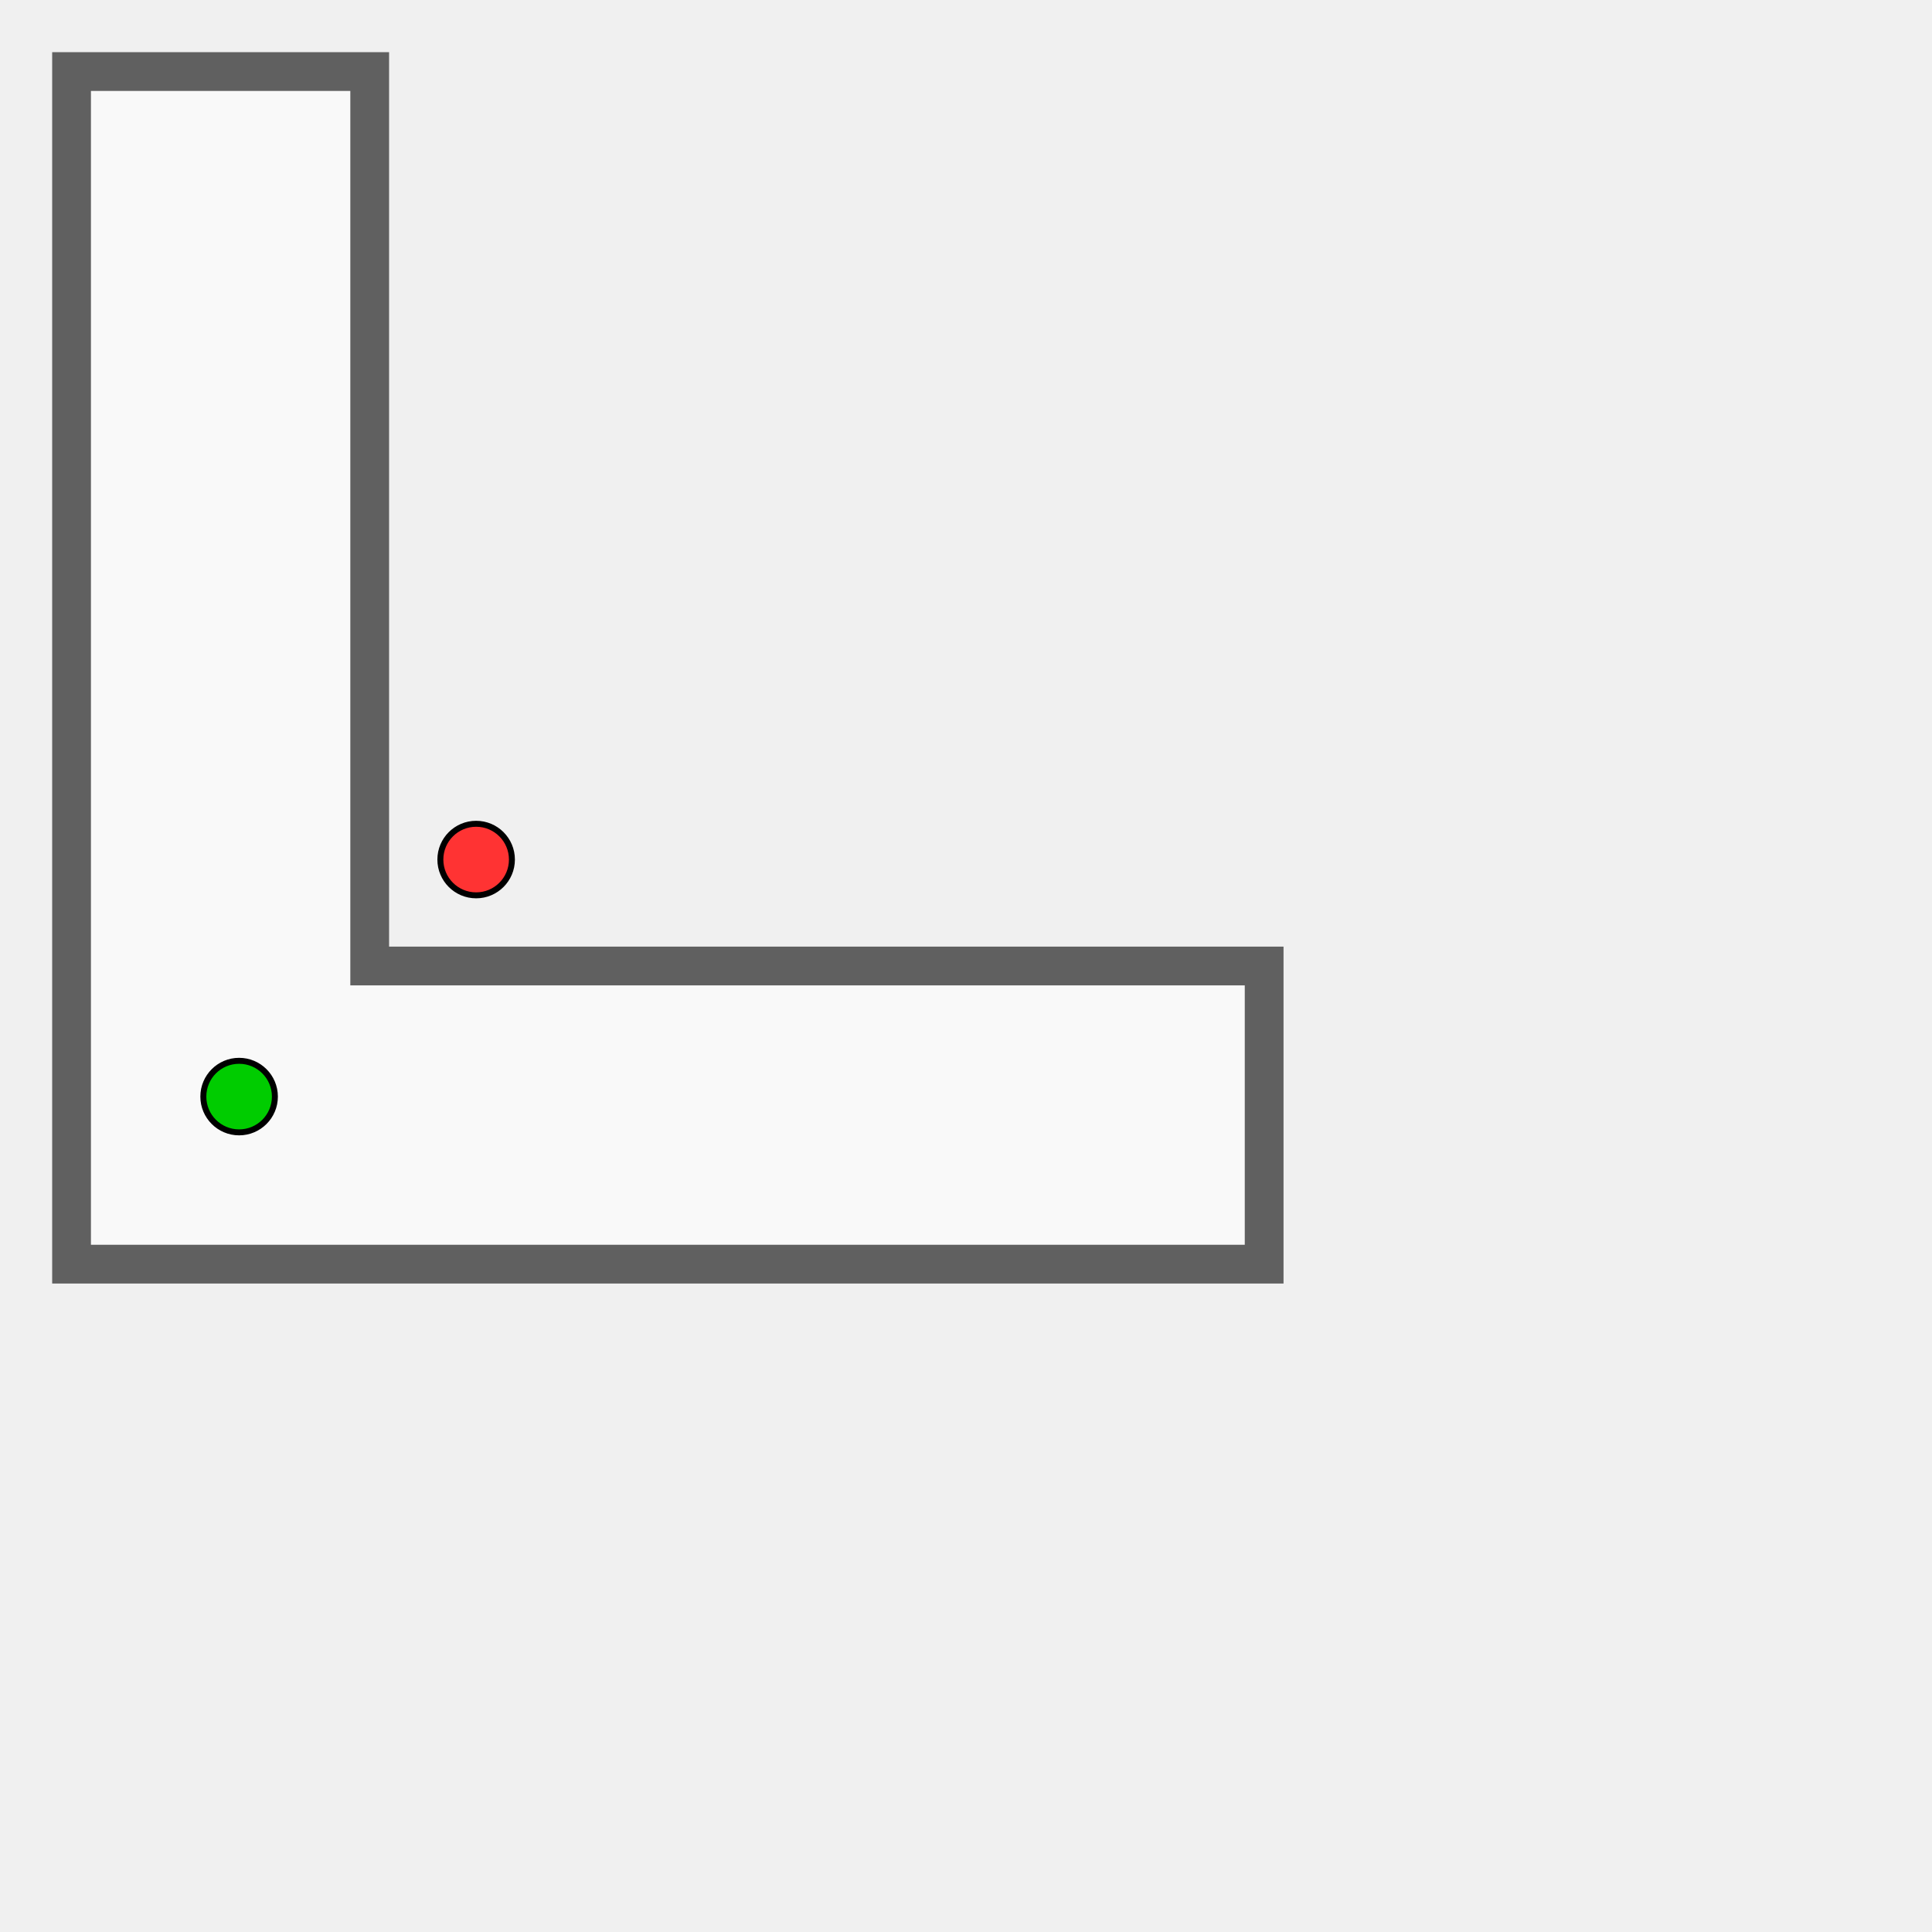
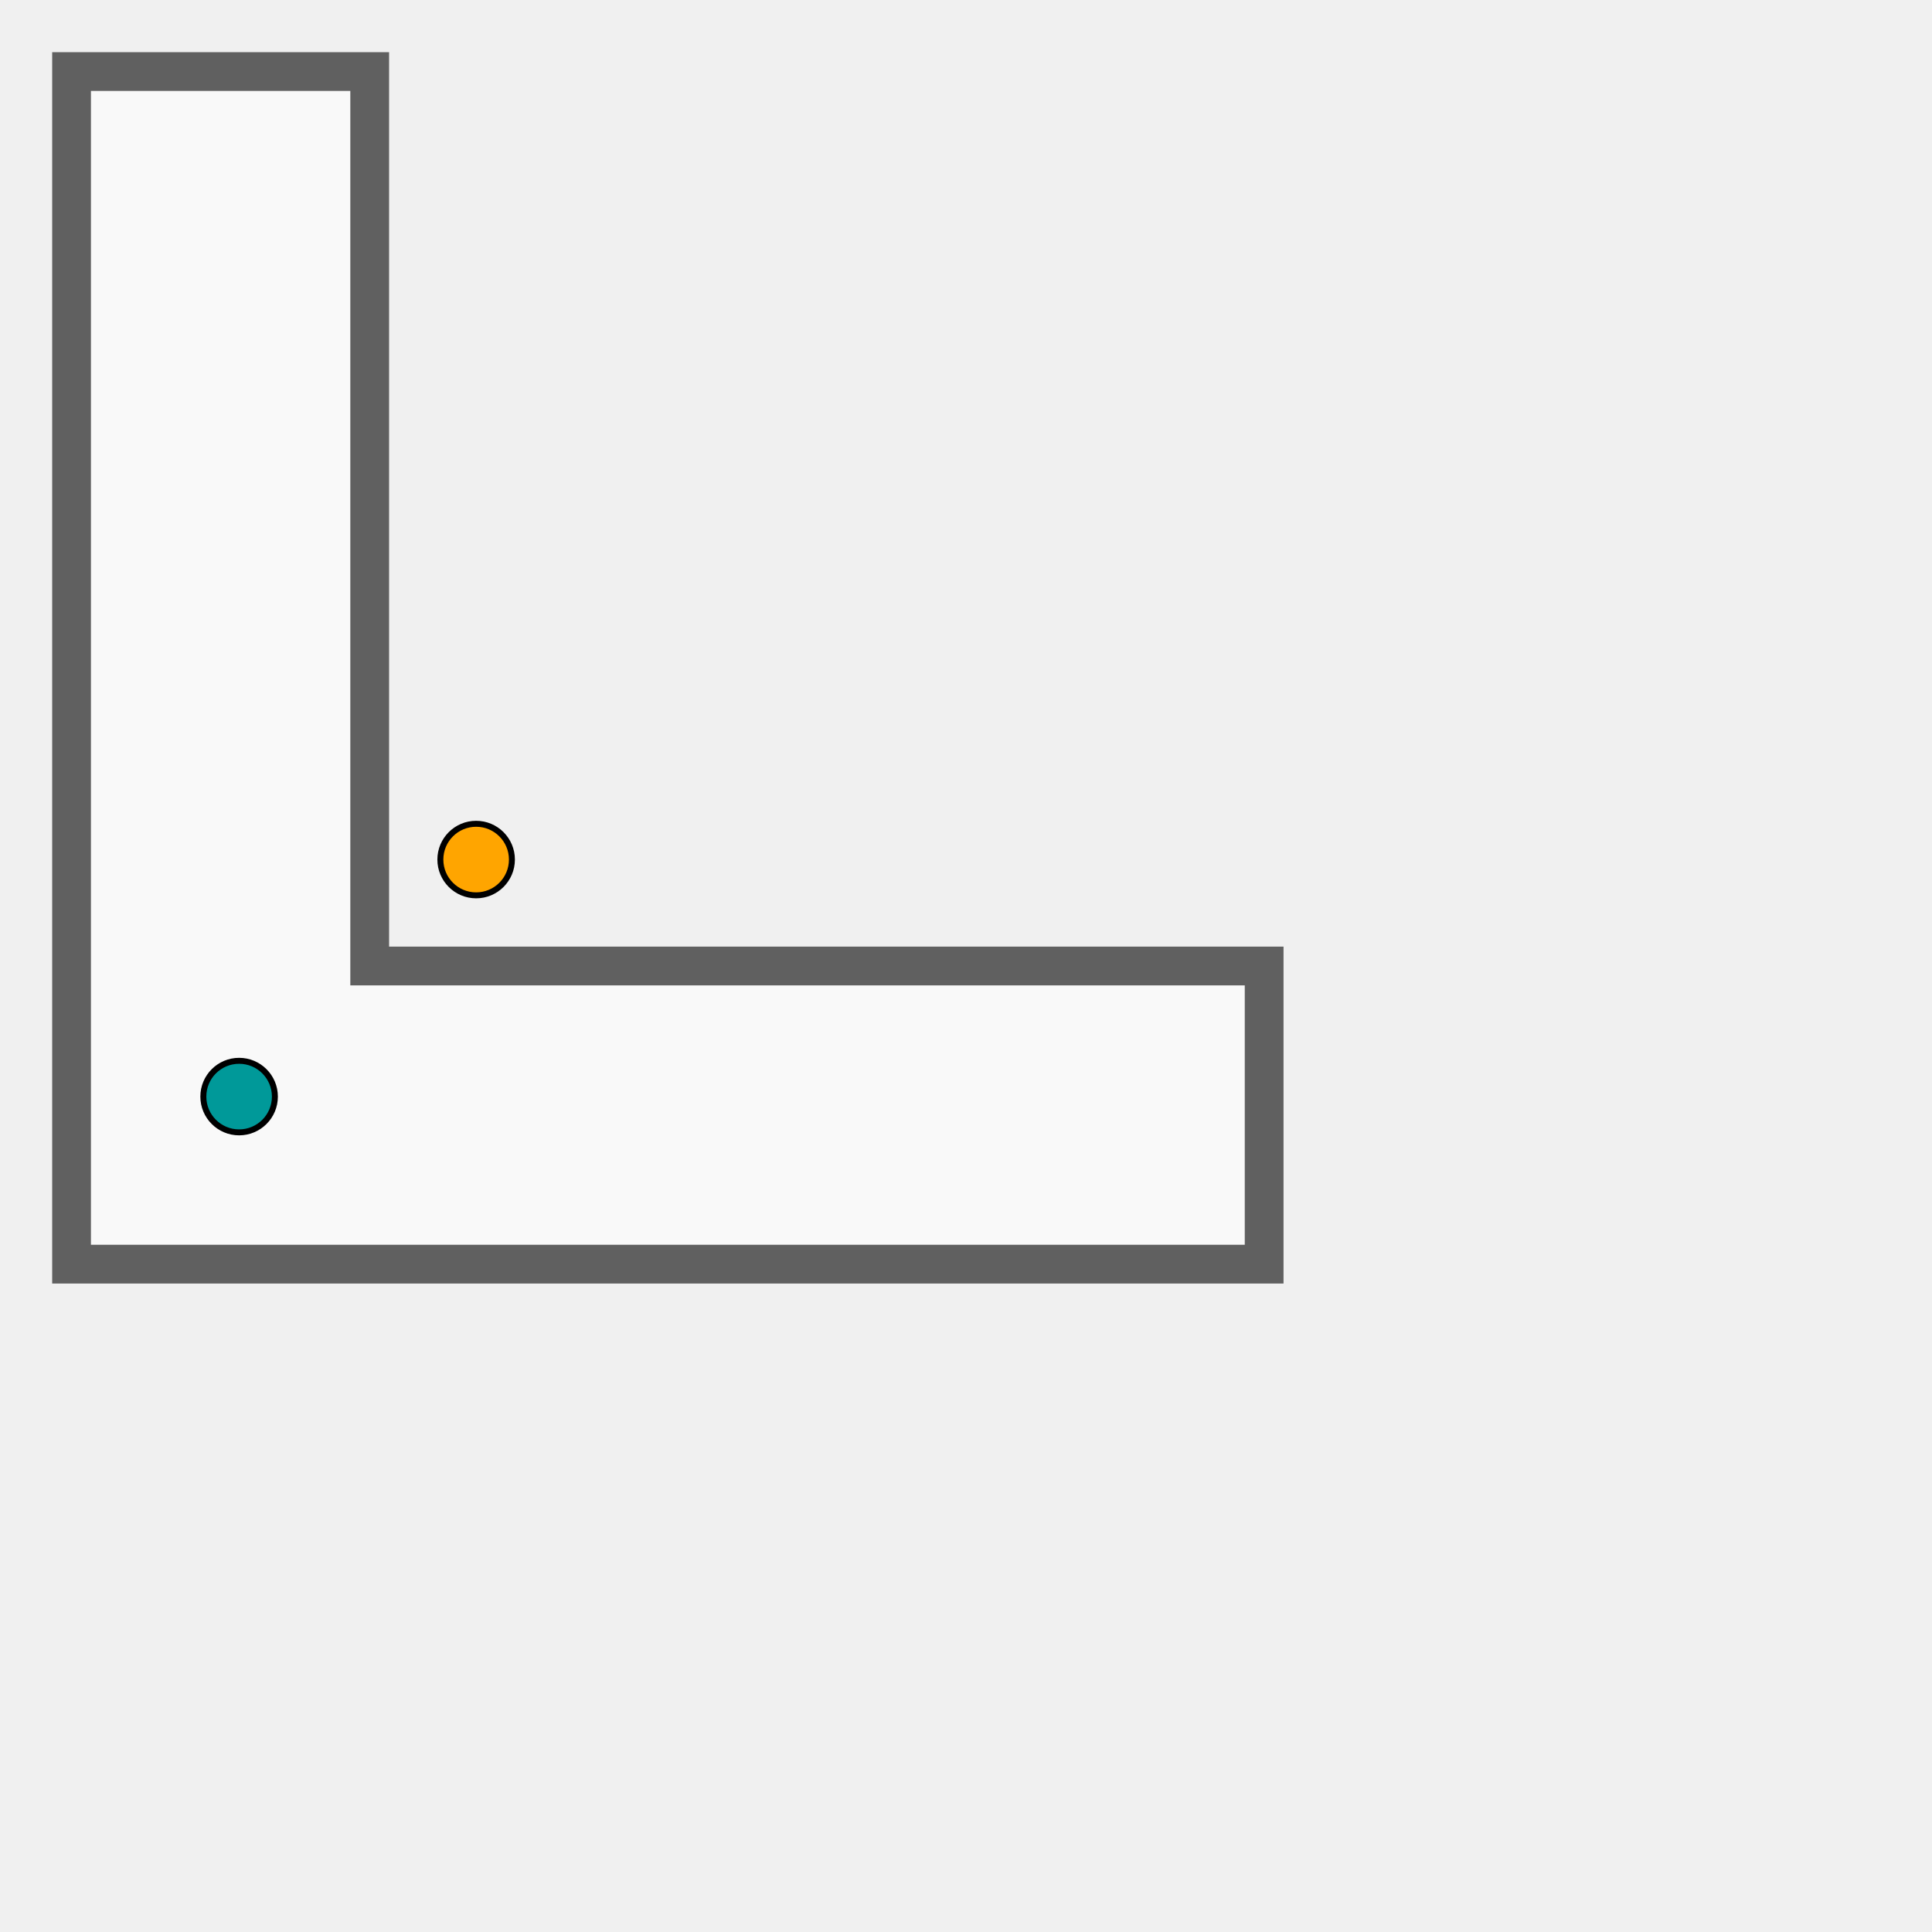
<svg xmlns="http://www.w3.org/2000/svg" width="100.0" height="100.0" viewBox="-0.24 -0.24 4.48 6.48" preserveAspectRatio="xMinYMin meet">
  <g transform="matrix(1,0,0,-1,0,4.0)">
    <path fill-rule="evenodd" fill="#ffffff" stroke="#000000" stroke-width="0.13" opacity="0.6" d="M 0.0,0.0 L 4.0,0.0 L 4.0,1.0 L 1.0,1.0 L 1.0,4.0 L 0.0,4.0 L 0.0,0.0 z" />
-   </g>
-   <g transform="matrix(1,0,0,-1,0,4.0)">
-     <circle cx="1.357" cy="1.357" r="0.12" stroke="#000000" stroke-width="0.02" fill="#ff3333" opacity="1.0" />
-   </g>
-   <g transform="matrix(1,0,0,-1,0,4.0)">
-     <circle cx="0.562" cy="0.562" r="0.12" stroke="#000000" stroke-width="0.02" fill="#00cc00" opacity="1.0" />
+     <circle cx="1.357" cy="1.357" r="0.12" stroke="#000000" stroke-width="0.02" fill="#ffa500" opacity="1.0" />
+     <circle cx="0.562" cy="0.562" r="0.12" stroke="#000000" stroke-width="0.02" fill="#009999" opacity="1.0" />
  </g>
</svg>
